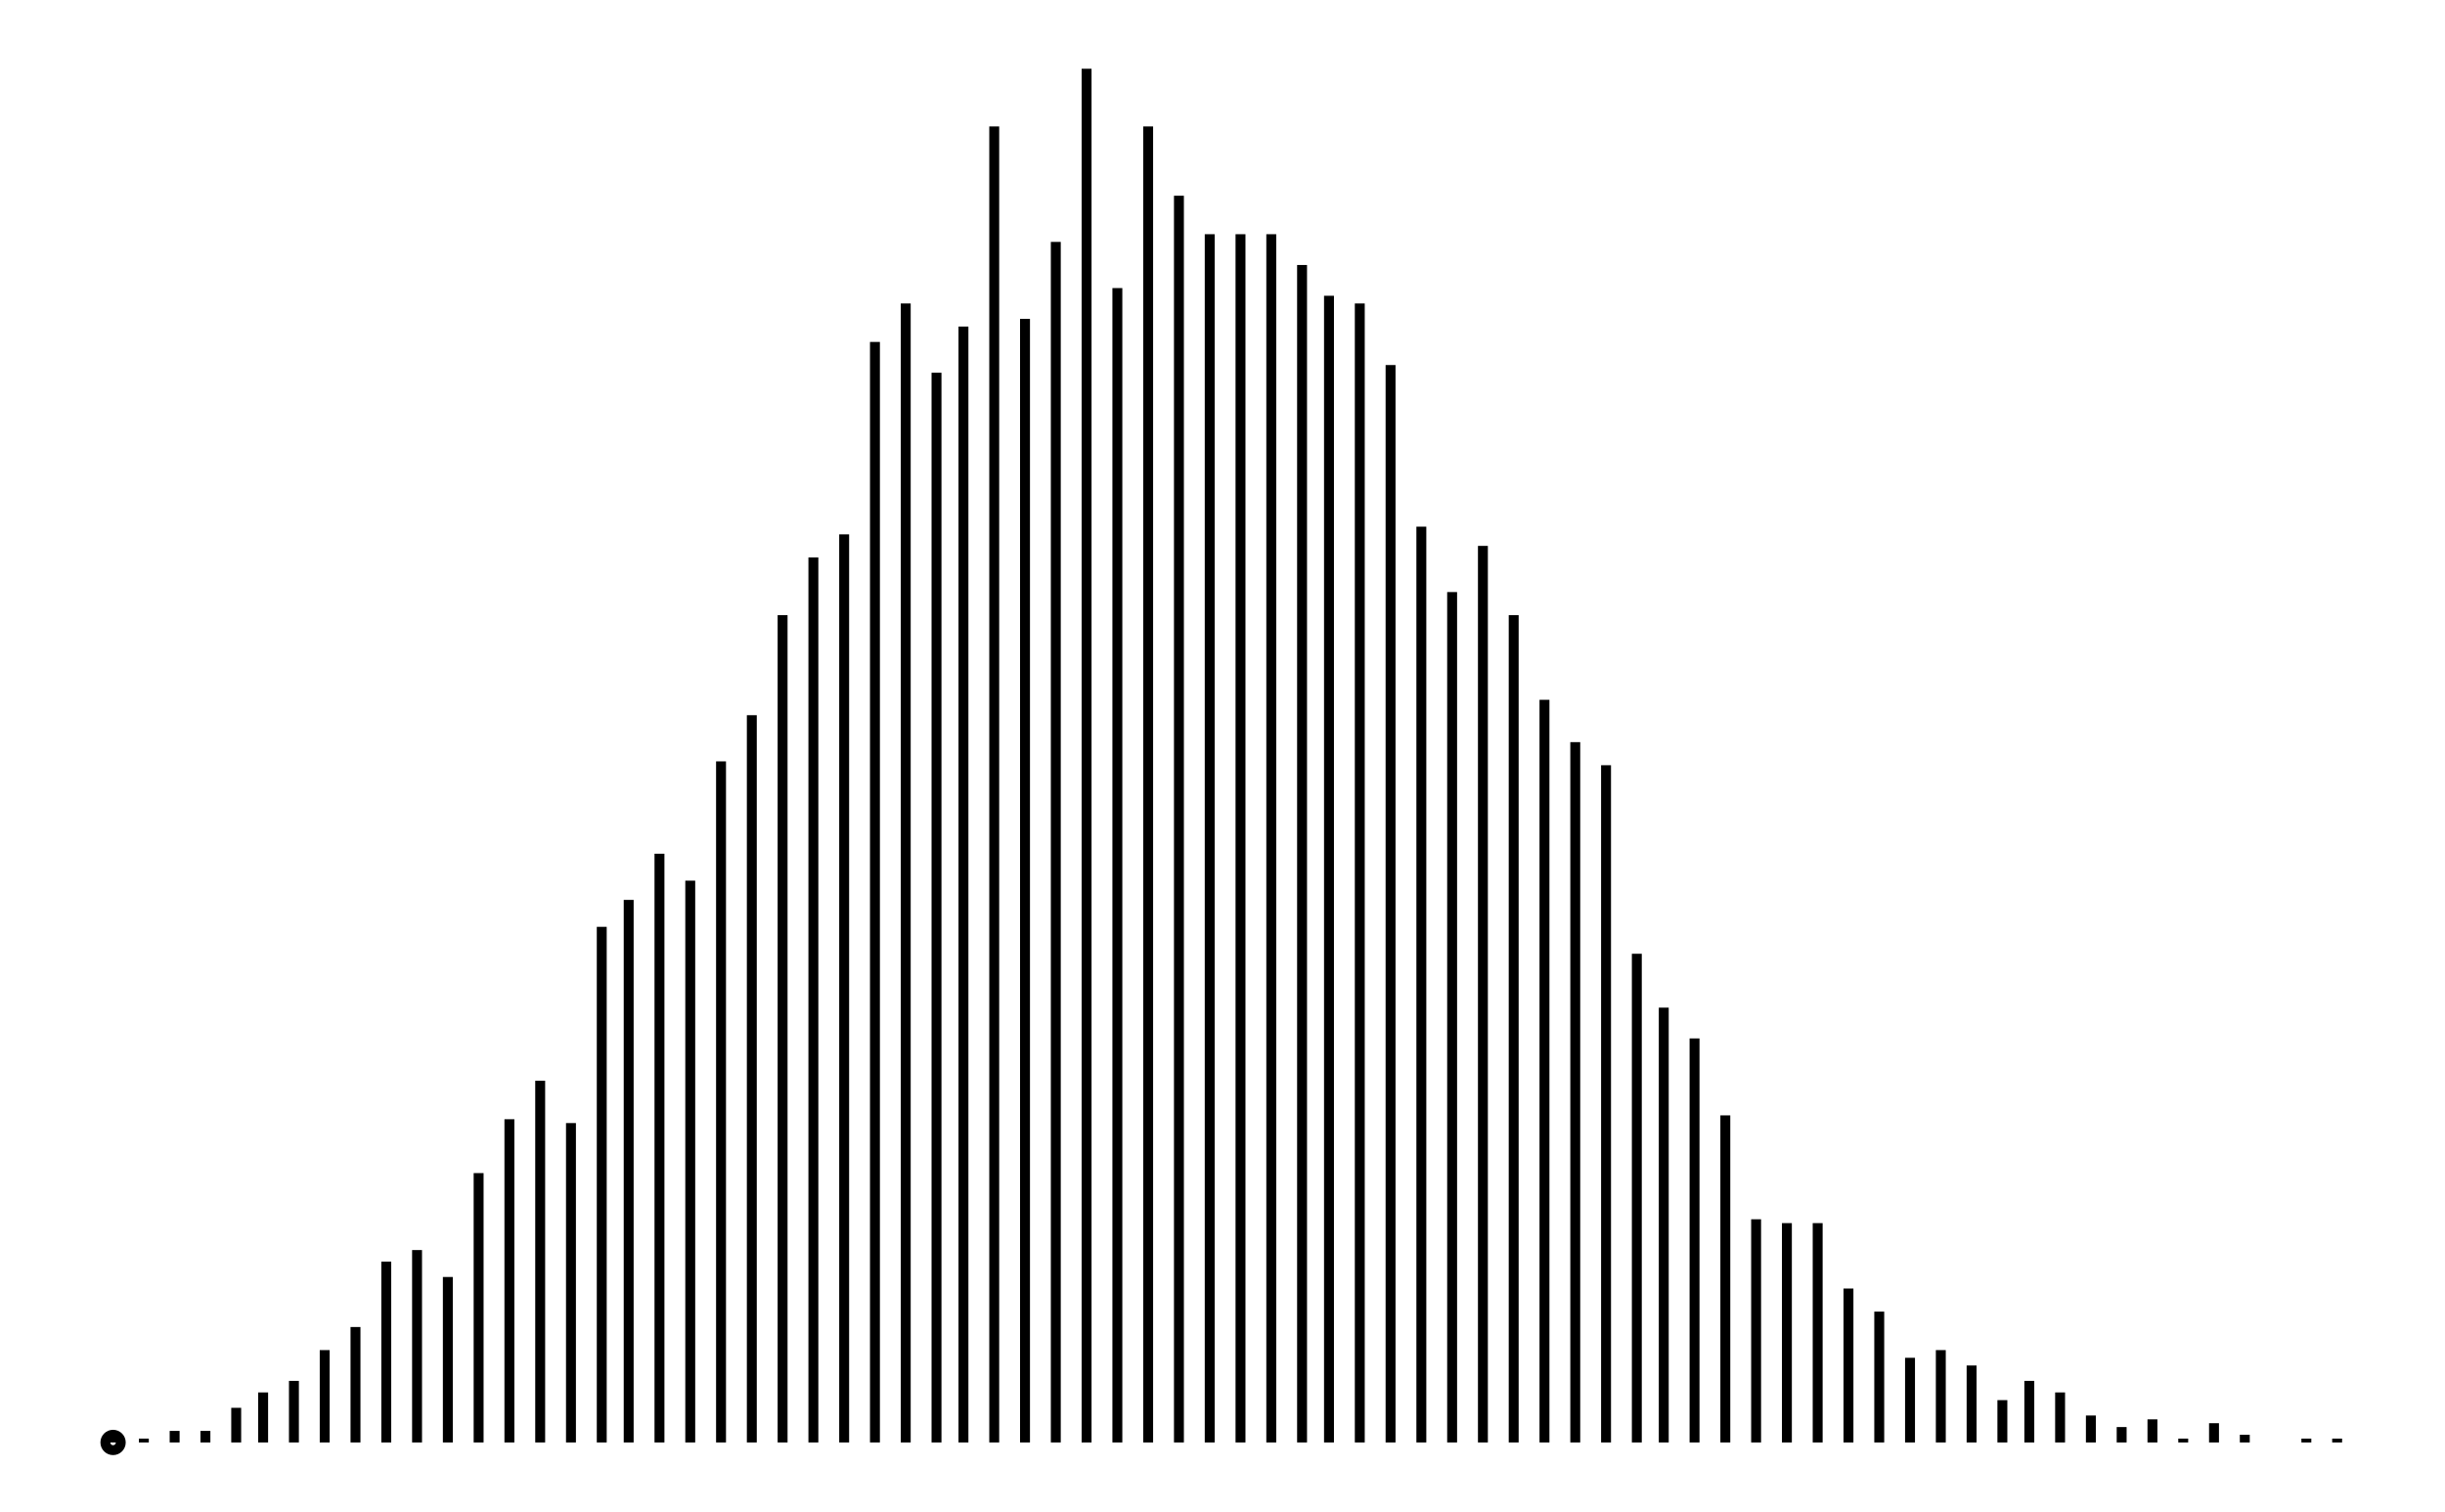
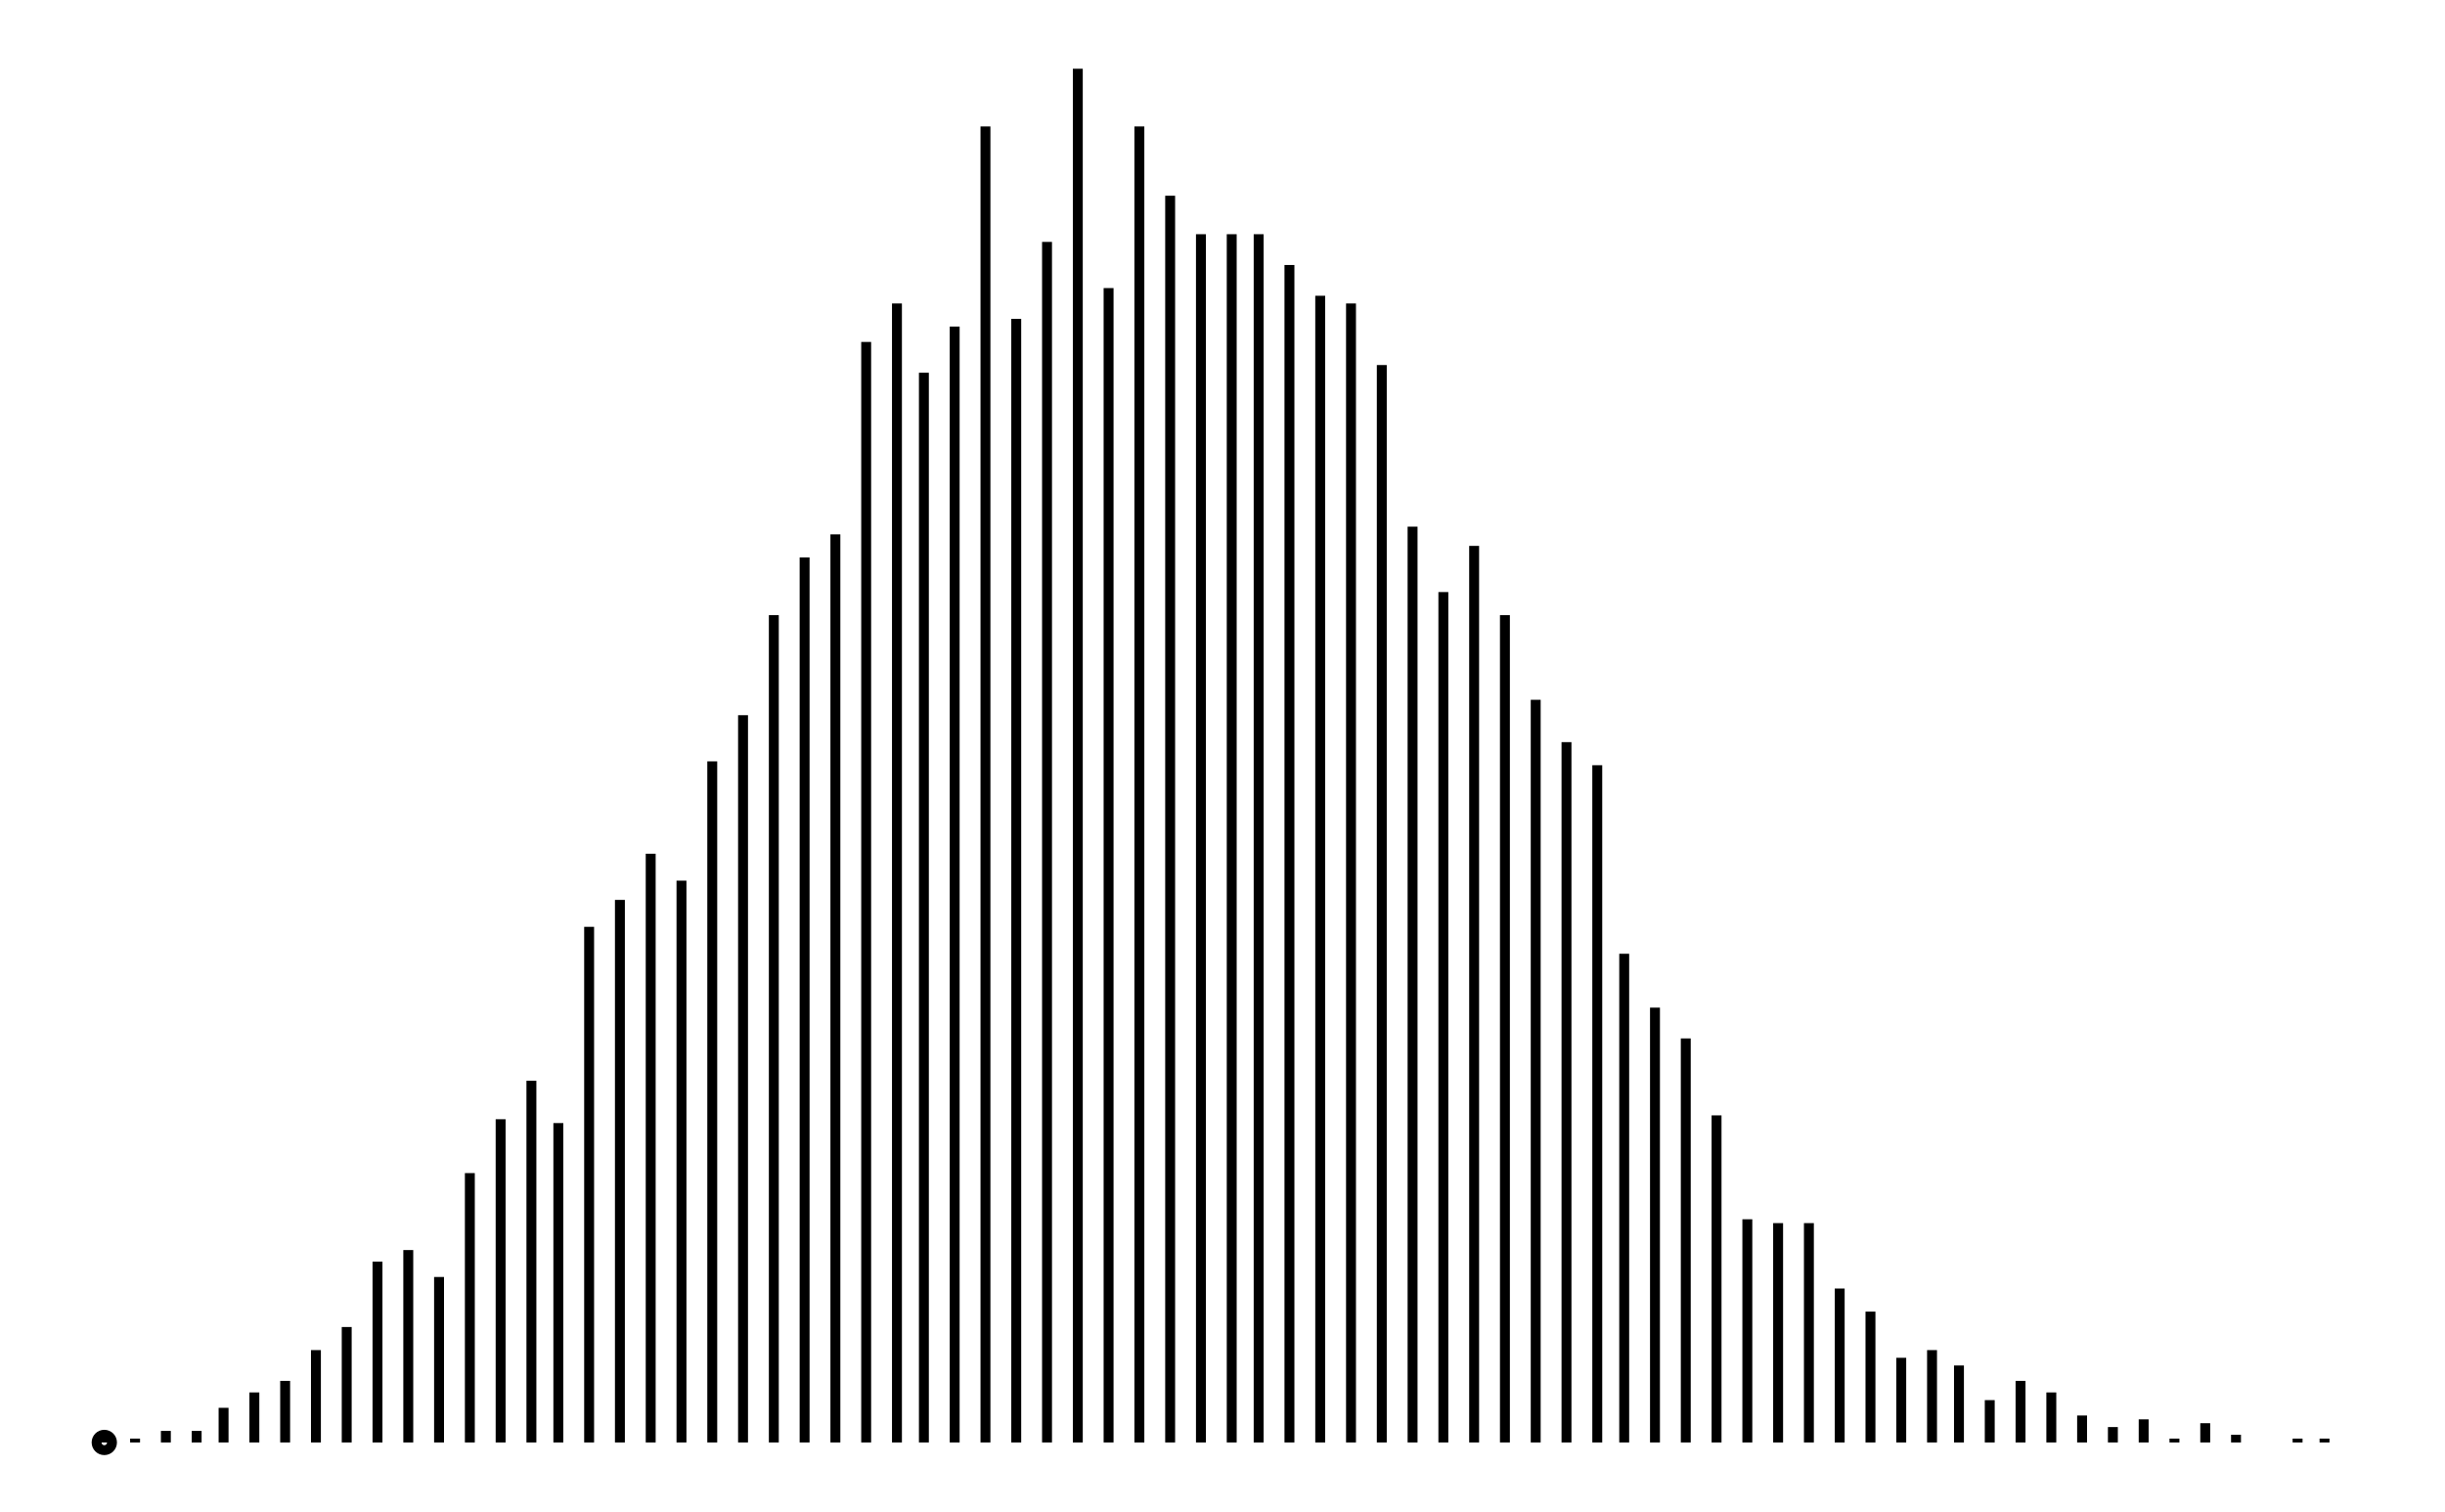
- <svg xmlns="http://www.w3.org/2000/svg" width="161.8" height="100.0" viewBox="-3 -5 172 110">
+ <svg xmlns="http://www.w3.org/2000/svg" width="161.8" height="100.0" viewBox="1 -5 172 110">
  <g fill="none" stroke="black" stroke-width="1.785%" transform="translate(0, 100) scale(0.2801, -0.2801)">
-     <circle cx="8" cy="0" r="2" />
-     <line x1="8" y1="0" x2="8" y2="1" />
-     <line x1="16" y1="0" x2="16" y2="1" />
-     <line x1="24" y1="0" x2="24" y2="3" />
-     <line x1="32" y1="0" x2="32" y2="3" />
-     <line x1="40" y1="0" x2="40" y2="9" />
-     <line x1="47" y1="0" x2="47" y2="13" />
-     <line x1="55" y1="0" x2="55" y2="16" />
-     <line x1="63" y1="0" x2="63" y2="24" />
-     <line x1="71" y1="0" x2="71" y2="30" />
-     <line x1="79" y1="0" x2="79" y2="47" />
-     <line x1="87" y1="0" x2="87" y2="50" />
-     <line x1="95" y1="0" x2="95" y2="43" />
-     <line x1="103" y1="0" x2="103" y2="70" />
-     <line x1="111" y1="0" x2="111" y2="84" />
-     <line x1="119" y1="0" x2="119" y2="94" />
-     <line x1="127" y1="0" x2="127" y2="83" />
-     <line x1="135" y1="0" x2="135" y2="134" />
-     <line x1="142" y1="0" x2="142" y2="141" />
-     <line x1="150" y1="0" x2="150" y2="153" />
-     <line x1="158" y1="0" x2="158" y2="146" />
-     <line x1="166" y1="0" x2="166" y2="177" />
-     <line x1="174" y1="0" x2="174" y2="189" />
-     <line x1="182" y1="0" x2="182" y2="215" />
-     <line x1="190" y1="0" x2="190" y2="230" />
-     <line x1="198" y1="0" x2="198" y2="236" />
-     <line x1="206" y1="0" x2="206" y2="286" />
-     <line x1="214" y1="0" x2="214" y2="296" />
-     <line x1="222" y1="0" x2="222" y2="278" />
-     <line x1="229" y1="0" x2="229" y2="290" />
-     <line x1="237" y1="0" x2="237" y2="342" />
-     <line x1="245" y1="0" x2="245" y2="292" />
-     <line x1="253" y1="0" x2="253" y2="312" />
-     <line x1="261" y1="0" x2="261" y2="357" />
-     <line x1="269" y1="0" x2="269" y2="300" />
-     <line x1="277" y1="0" x2="277" y2="342" />
-     <line x1="285" y1="0" x2="285" y2="324" />
-     <line x1="293" y1="0" x2="293" y2="314" />
-     <line x1="301" y1="0" x2="301" y2="314" />
-     <line x1="309" y1="0" x2="309" y2="314" />
-     <line x1="317" y1="0" x2="317" y2="306" />
-     <line x1="324" y1="0" x2="324" y2="298" />
-     <line x1="332" y1="0" x2="332" y2="296" />
-     <line x1="340" y1="0" x2="340" y2="280" />
-     <line x1="348" y1="0" x2="348" y2="238" />
-     <line x1="356" y1="0" x2="356" y2="221" />
-     <line x1="364" y1="0" x2="364" y2="233" />
-     <line x1="372" y1="0" x2="372" y2="215" />
-     <line x1="380" y1="0" x2="380" y2="193" />
-     <line x1="388" y1="0" x2="388" y2="182" />
-     <line x1="396" y1="0" x2="396" y2="176" />
-     <line x1="404" y1="0" x2="404" y2="127" />
-     <line x1="411" y1="0" x2="411" y2="113" />
-     <line x1="419" y1="0" x2="419" y2="105" />
-     <line x1="427" y1="0" x2="427" y2="85" />
-     <line x1="435" y1="0" x2="435" y2="58" />
-     <line x1="443" y1="0" x2="443" y2="57" />
-     <line x1="451" y1="0" x2="451" y2="57" />
-     <line x1="459" y1="0" x2="459" y2="40" />
-     <line x1="467" y1="0" x2="467" y2="34" />
-     <line x1="475" y1="0" x2="475" y2="22" />
-     <line x1="483" y1="0" x2="483" y2="24" />
-     <line x1="491" y1="0" x2="491" y2="20" />
-     <line x1="499" y1="0" x2="499" y2="11" />
-     <line x1="506" y1="0" x2="506" y2="16" />
-     <line x1="514" y1="0" x2="514" y2="13" />
-     <line x1="522" y1="0" x2="522" y2="7" />
-     <line x1="530" y1="0" x2="530" y2="4" />
-     <line x1="538" y1="0" x2="538" y2="6" />
-     <line x1="546" y1="0" x2="546" y2="1" />
-     <line x1="554" y1="0" x2="554" y2="5" />
-     <line x1="562" y1="0" x2="562" y2="2" />
-     <line x1="570" y1="0" x2="570" y2="0" />
-     <line x1="578" y1="0" x2="578" y2="1" />
-     <line x1="586" y1="0" x2="586" y2="1" />
+     <circle cx="20" cy="0" r="2" />
+     <line x1="20" y1="0" x2="20" y2="1" />
+     <line x1="28" y1="0" x2="28" y2="1" />
+     <line x1="36" y1="0" x2="36" y2="3" />
+     <line x1="44" y1="0" x2="44" y2="3" />
+     <line x1="51" y1="0" x2="51" y2="9" />
+     <line x1="59" y1="0" x2="59" y2="13" />
+     <line x1="67" y1="0" x2="67" y2="16" />
+     <line x1="75" y1="0" x2="75" y2="24" />
+     <line x1="83" y1="0" x2="83" y2="30" />
+     <line x1="91" y1="0" x2="91" y2="47" />
+     <line x1="99" y1="0" x2="99" y2="50" />
+     <line x1="107" y1="0" x2="107" y2="43" />
+     <line x1="115" y1="0" x2="115" y2="70" />
+     <line x1="123" y1="0" x2="123" y2="84" />
+     <line x1="131" y1="0" x2="131" y2="94" />
+     <line x1="138" y1="0" x2="138" y2="83" />
+     <line x1="146" y1="0" x2="146" y2="134" />
+     <line x1="154" y1="0" x2="154" y2="141" />
+     <line x1="162" y1="0" x2="162" y2="153" />
+     <line x1="170" y1="0" x2="170" y2="146" />
+     <line x1="178" y1="0" x2="178" y2="177" />
+     <line x1="186" y1="0" x2="186" y2="189" />
+     <line x1="194" y1="0" x2="194" y2="215" />
+     <line x1="202" y1="0" x2="202" y2="230" />
+     <line x1="210" y1="0" x2="210" y2="236" />
+     <line x1="218" y1="0" x2="218" y2="286" />
+     <line x1="226" y1="0" x2="226" y2="296" />
+     <line x1="233" y1="0" x2="233" y2="278" />
+     <line x1="241" y1="0" x2="241" y2="290" />
+     <line x1="249" y1="0" x2="249" y2="342" />
+     <line x1="257" y1="0" x2="257" y2="292" />
+     <line x1="265" y1="0" x2="265" y2="312" />
+     <line x1="273" y1="0" x2="273" y2="357" />
+     <line x1="281" y1="0" x2="281" y2="300" />
+     <line x1="289" y1="0" x2="289" y2="342" />
+     <line x1="297" y1="0" x2="297" y2="324" />
+     <line x1="305" y1="0" x2="305" y2="314" />
+     <line x1="313" y1="0" x2="313" y2="314" />
+     <line x1="320" y1="0" x2="320" y2="314" />
+     <line x1="328" y1="0" x2="328" y2="306" />
+     <line x1="336" y1="0" x2="336" y2="298" />
+     <line x1="344" y1="0" x2="344" y2="296" />
+     <line x1="352" y1="0" x2="352" y2="280" />
+     <line x1="360" y1="0" x2="360" y2="238" />
+     <line x1="368" y1="0" x2="368" y2="221" />
+     <line x1="376" y1="0" x2="376" y2="233" />
+     <line x1="384" y1="0" x2="384" y2="215" />
+     <line x1="392" y1="0" x2="392" y2="193" />
+     <line x1="400" y1="0" x2="400" y2="182" />
+     <line x1="408" y1="0" x2="408" y2="176" />
+     <line x1="415" y1="0" x2="415" y2="127" />
+     <line x1="423" y1="0" x2="423" y2="113" />
+     <line x1="431" y1="0" x2="431" y2="105" />
+     <line x1="439" y1="0" x2="439" y2="85" />
+     <line x1="447" y1="0" x2="447" y2="58" />
+     <line x1="455" y1="0" x2="455" y2="57" />
+     <line x1="463" y1="0" x2="463" y2="57" />
+     <line x1="471" y1="0" x2="471" y2="40" />
+     <line x1="479" y1="0" x2="479" y2="34" />
+     <line x1="487" y1="0" x2="487" y2="22" />
+     <line x1="495" y1="0" x2="495" y2="24" />
+     <line x1="502" y1="0" x2="502" y2="20" />
+     <line x1="510" y1="0" x2="510" y2="11" />
+     <line x1="518" y1="0" x2="518" y2="16" />
+     <line x1="526" y1="0" x2="526" y2="13" />
+     <line x1="534" y1="0" x2="534" y2="7" />
+     <line x1="542" y1="0" x2="542" y2="4" />
+     <line x1="550" y1="0" x2="550" y2="6" />
+     <line x1="558" y1="0" x2="558" y2="1" />
+     <line x1="566" y1="0" x2="566" y2="5" />
+     <line x1="574" y1="0" x2="574" y2="2" />
+     <line x1="582" y1="0" x2="582" y2="0" />
+     <line x1="590" y1="0" x2="590" y2="1" />
+     <line x1="597" y1="0" x2="597" y2="1" />
  </g>
</svg>
